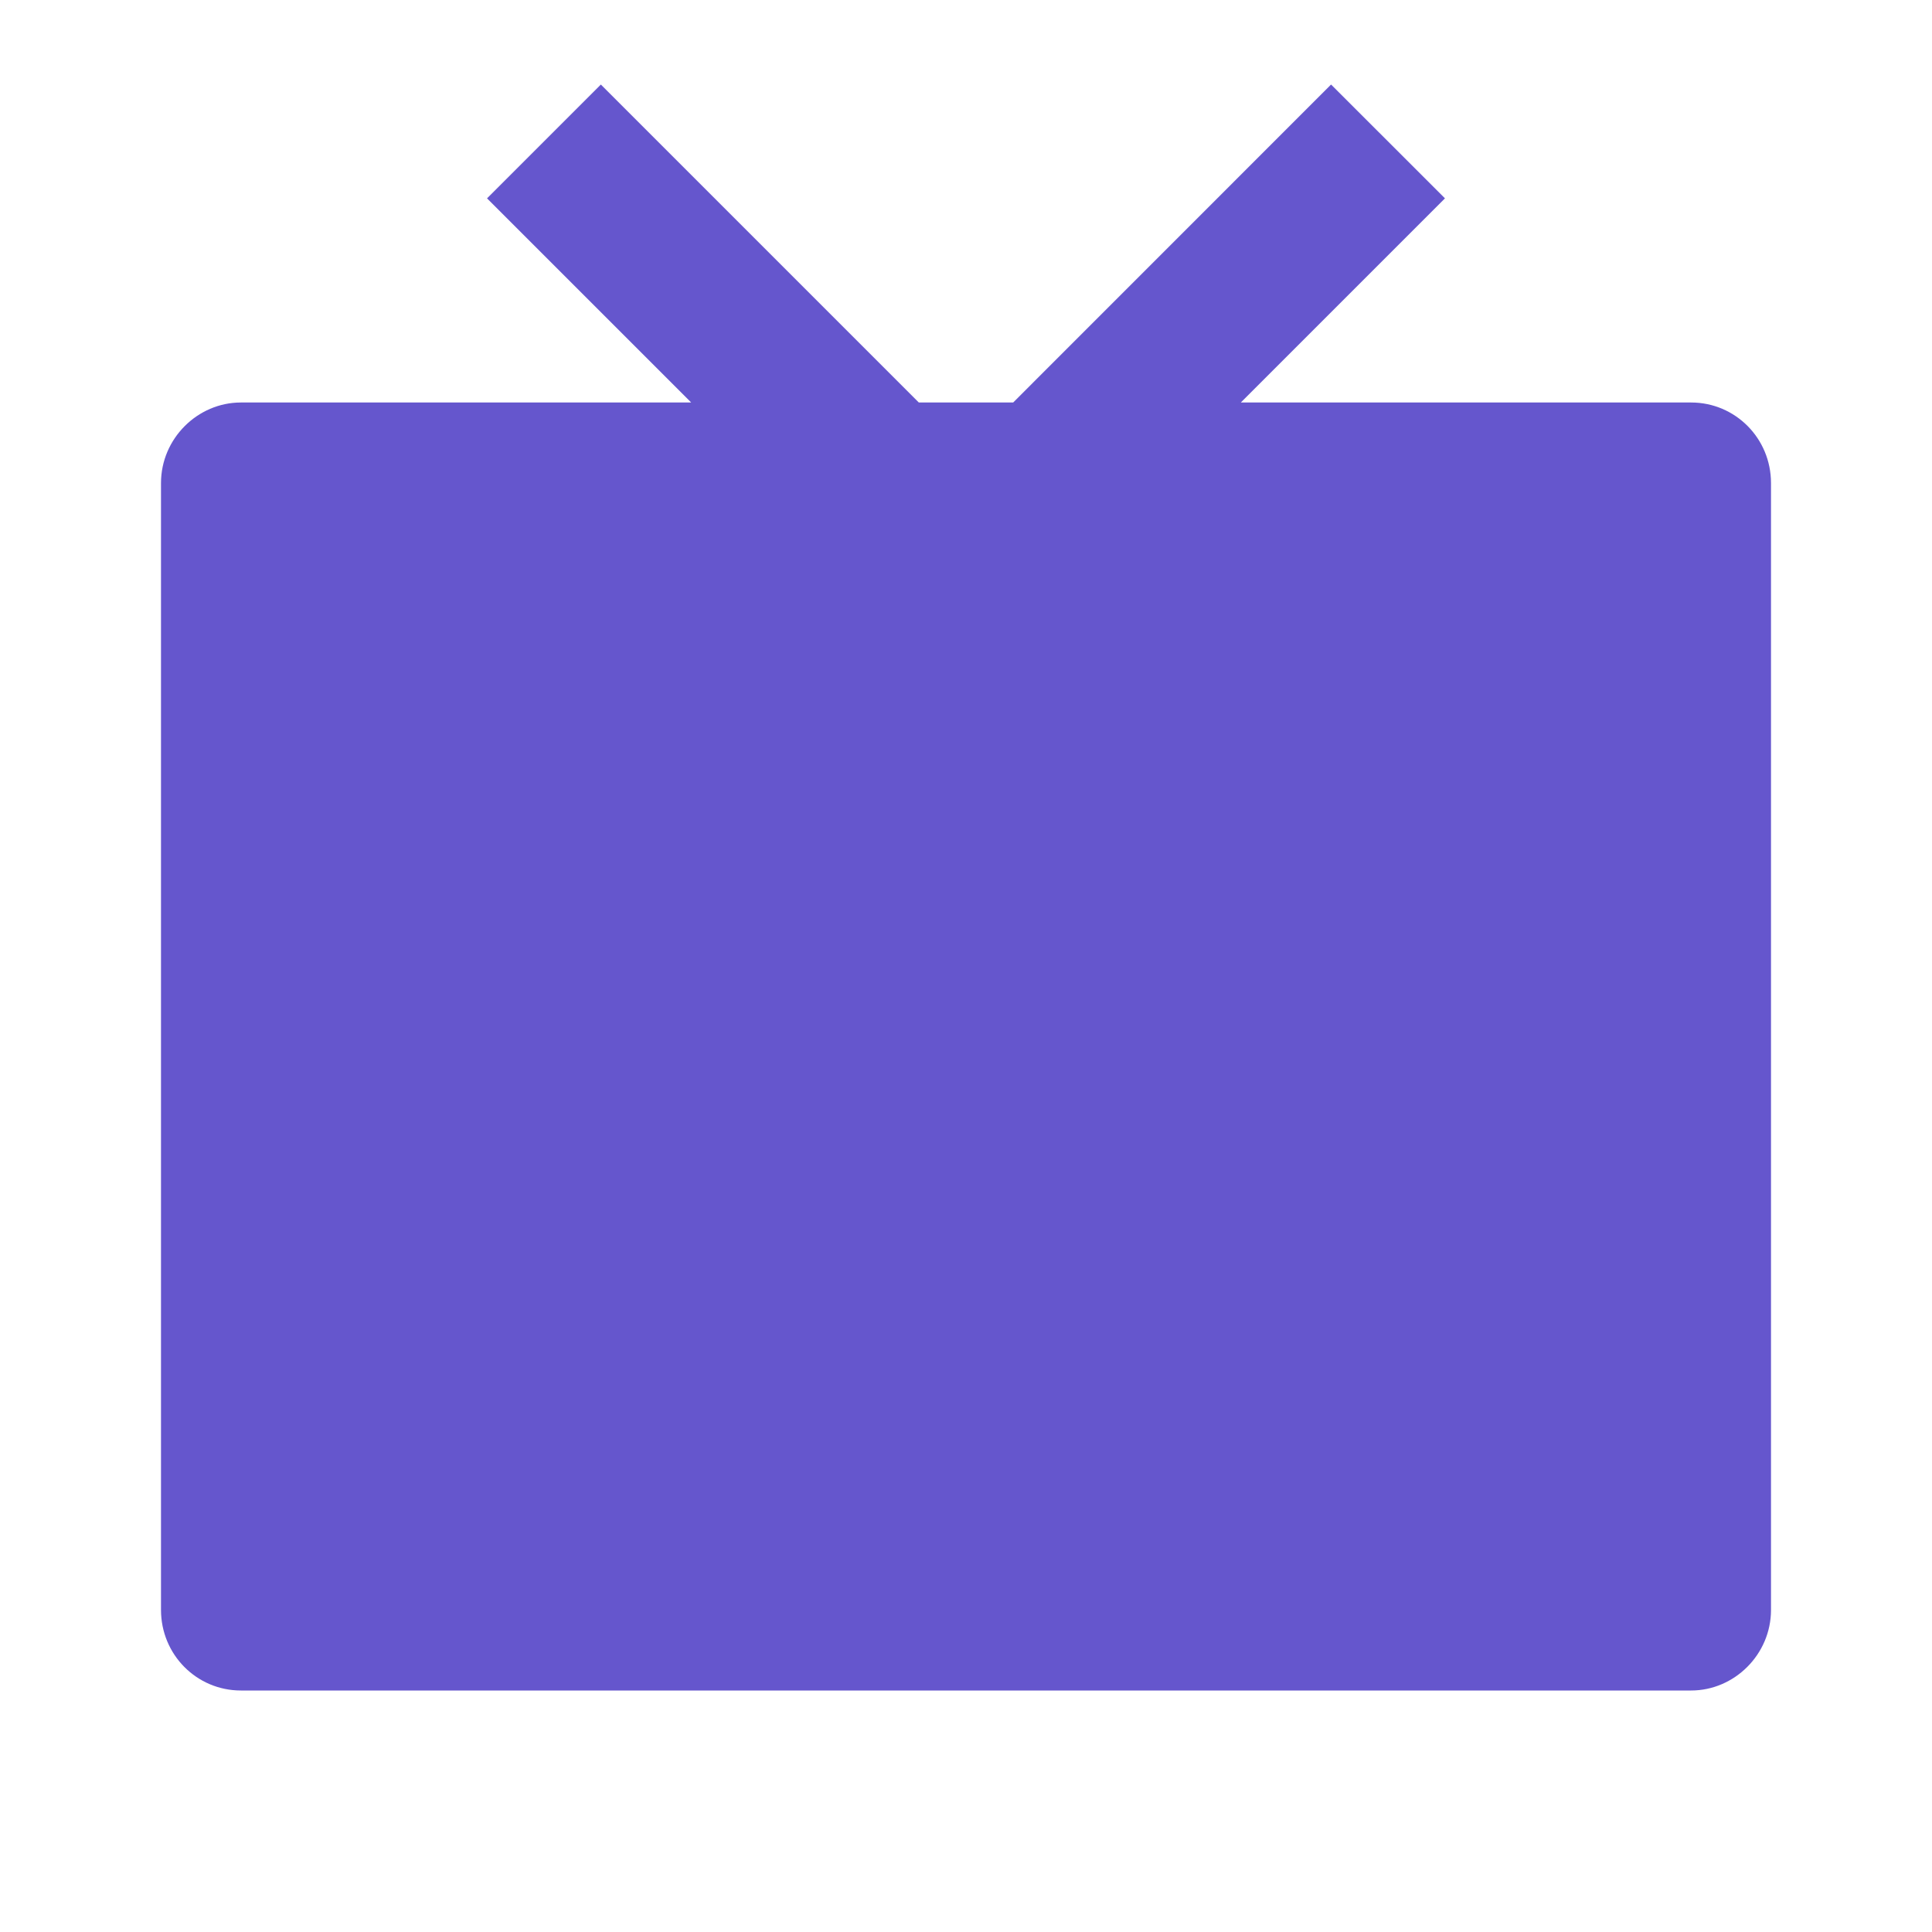
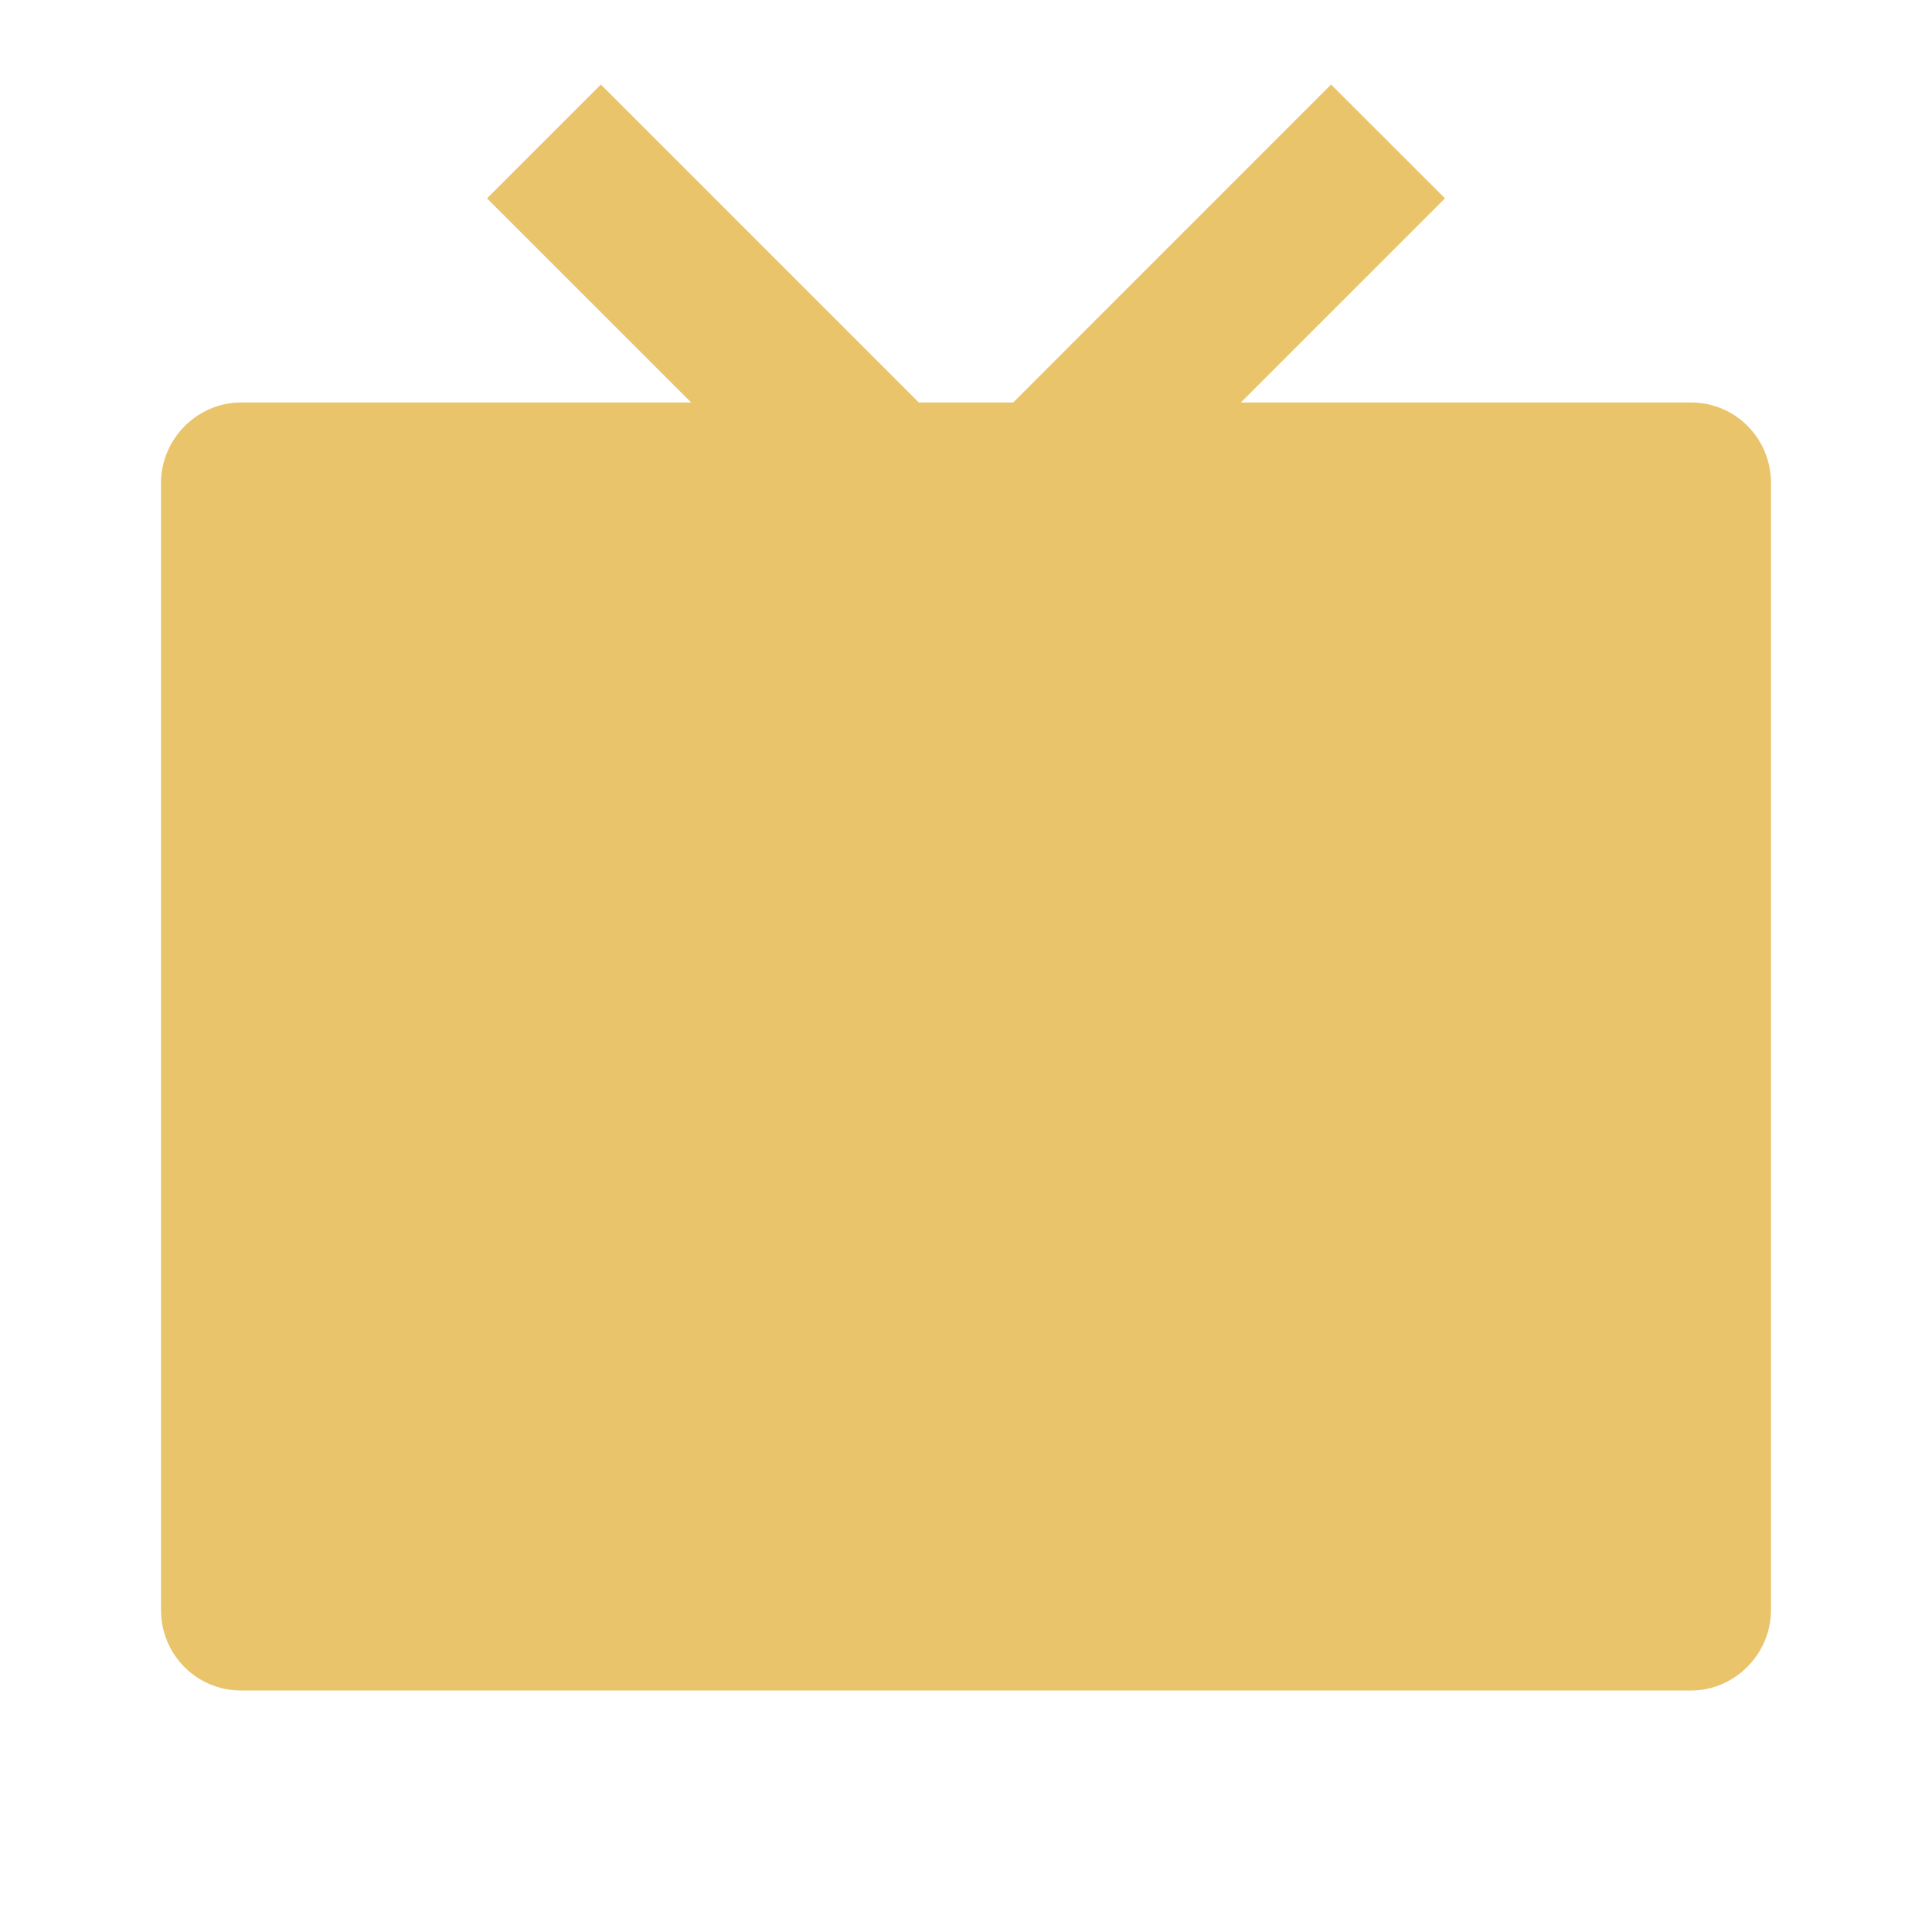
- <svg xmlns="http://www.w3.org/2000/svg" viewBox="0 0 24 24" fill="rgba(101,86,205,1)">
+ <svg xmlns="http://www.w3.org/2000/svg" viewBox="0 0 24 24" fill="rgba(233,196,106,1)">
  <path d="M15.414 5H21.008C21.556 5 22 5.445 22 6.001V19.999C22 20.552 21.545 21 21.008 21H2.992C2.444 21 2 20.555 2 19.999V6.001C2 5.448 2.455 5 2.992 5H8.586L6.05 2.464L7.464 1.05L11.414 5H12.586L16.535 1.05L17.95 2.464L15.414 5Z" />
</svg>
